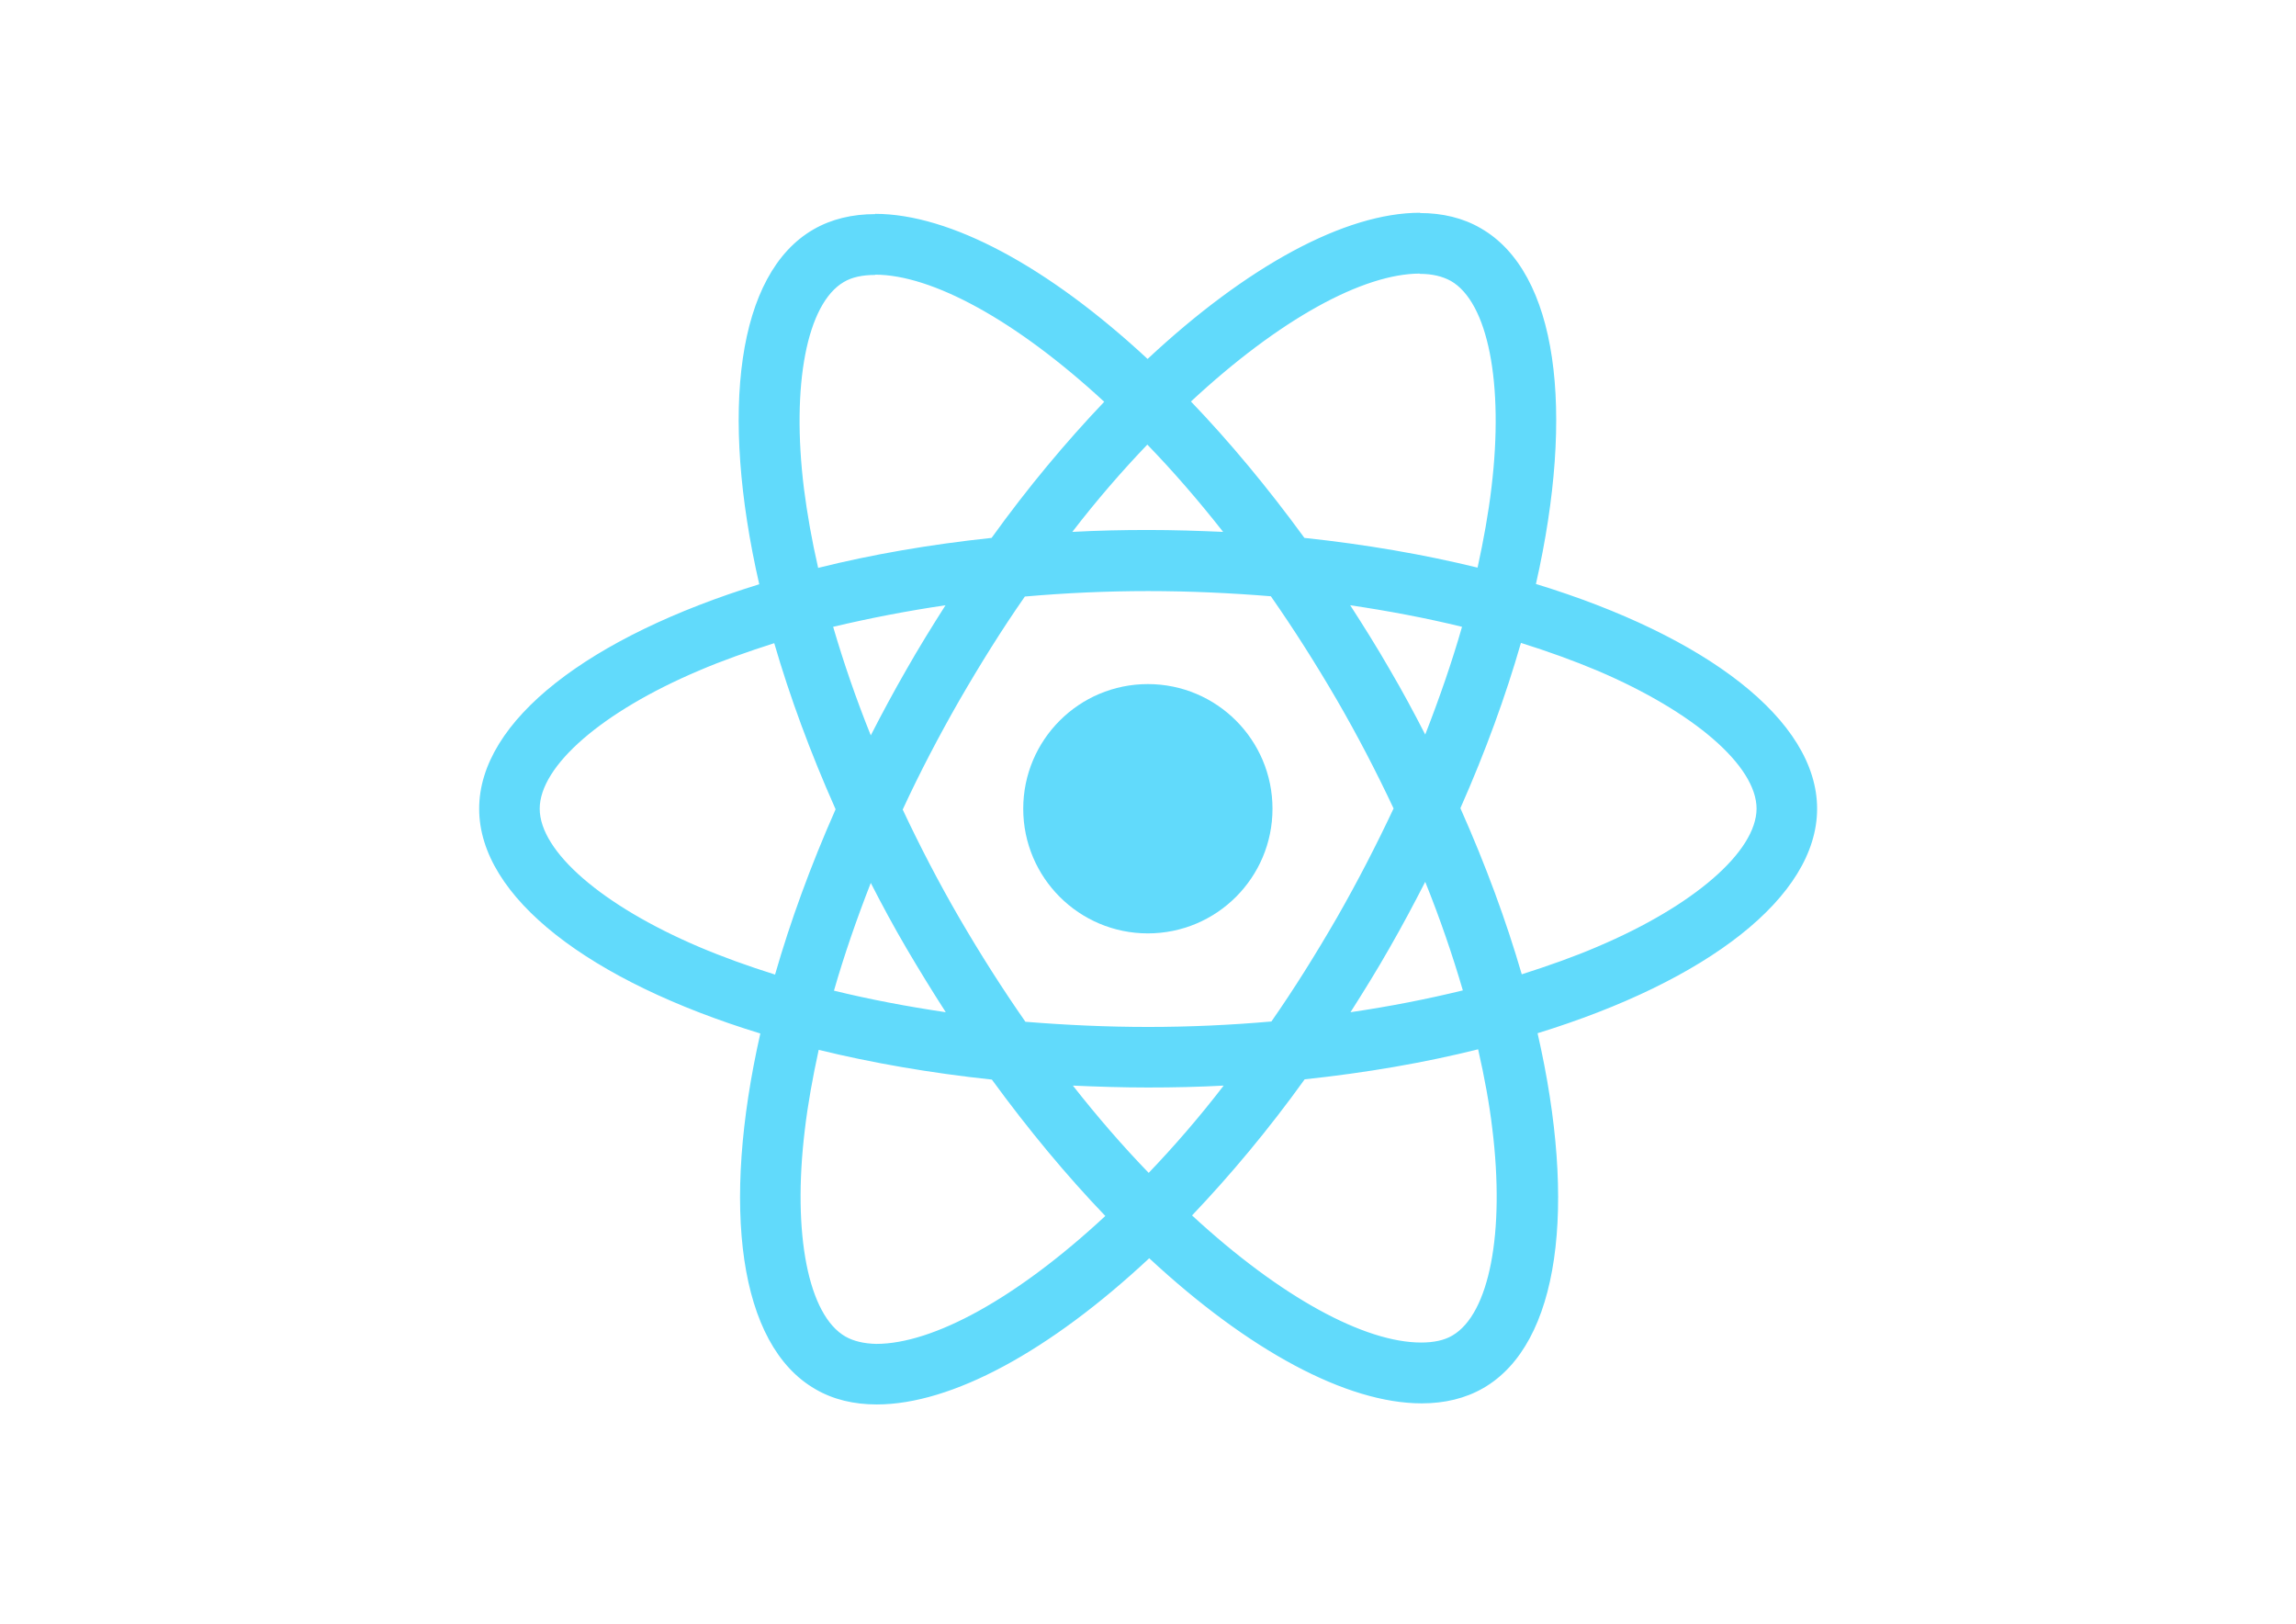
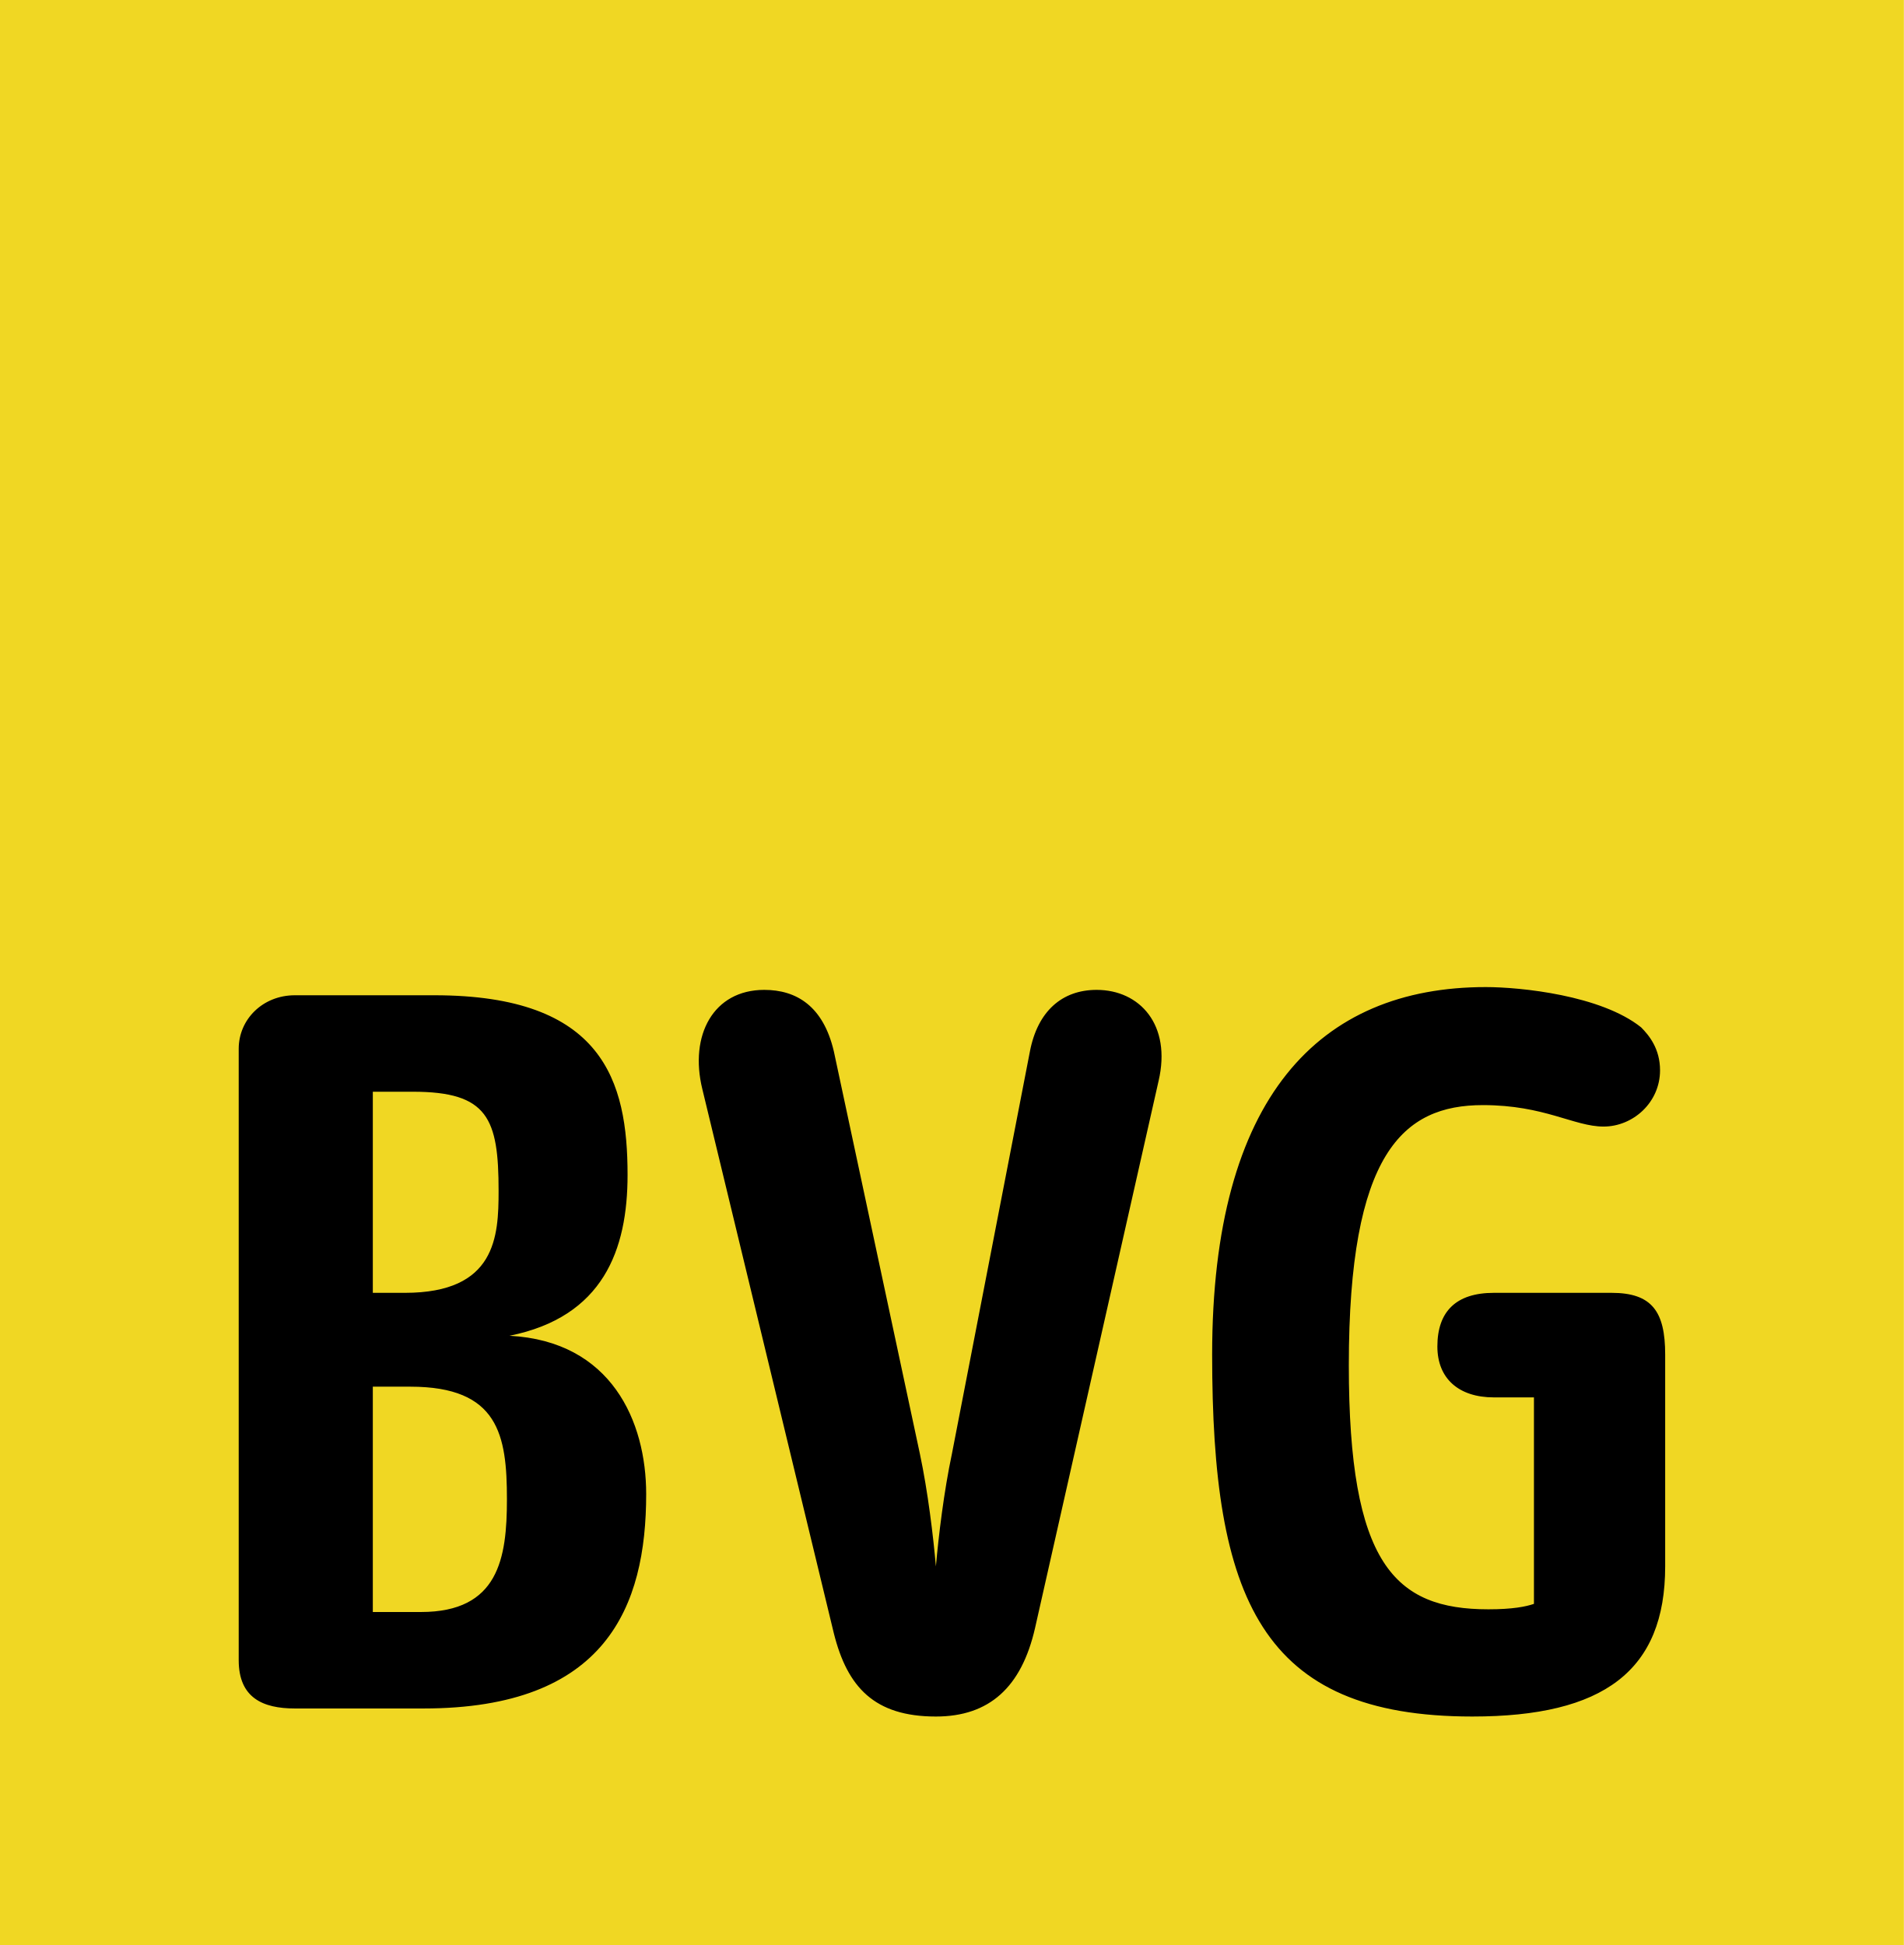
- <svg xmlns="http://www.w3.org/2000/svg" viewBox="0 0 841.9 595.3">
-   <g fill="#61DAFB">
-     <path d="M666.3 296.5c0-32.5-40.7-63.3-103.1-82.4 14.4-63.6 8-114.2-20.2-130.4-6.5-3.8-14.1-5.6-22.4-5.6v22.3c4.6 0 8.3.9 11.4 2.6 13.6 7.8 19.5 37.5 14.9 75.7-1.1 9.4-2.9 19.3-5.1 29.4-19.6-4.8-41-8.5-63.5-10.9-13.5-18.5-27.5-35.3-41.6-50 32.6-30.3 63.2-46.9 84-46.9V78c-27.5 0-63.5 19.6-99.9 53.6-36.4-33.8-72.4-53.2-99.9-53.2v22.3c20.7 0 51.4 16.5 84 46.6-14 14.7-28 31.4-41.3 49.9-22.6 2.4-44 6.1-63.6 11-2.3-10-4-19.7-5.2-29-4.7-38.2 1.1-67.9 14.6-75.8 3-1.8 6.9-2.6 11.5-2.6V78.5c-8.4 0-16 1.8-22.6 5.6-28.1 16.2-34.4 66.7-19.9 130.1-62.2 19.2-102.7 49.9-102.7 82.3 0 32.5 40.7 63.3 103.1 82.4-14.4 63.6-8 114.2 20.2 130.4 6.5 3.8 14.1 5.6 22.5 5.6 27.5 0 63.5-19.6 99.9-53.6 36.4 33.8 72.4 53.2 99.9 53.2 8.4 0 16-1.8 22.6-5.6 28.1-16.2 34.4-66.7 19.9-130.1 62-19.1 102.5-49.9 102.5-82.3zm-130.2-66.7c-3.7 12.9-8.3 26.2-13.5 39.5-4.1-8-8.4-16-13.1-24-4.6-8-9.5-15.8-14.4-23.4 14.2 2.1 27.9 4.7 41 7.9zm-45.8 106.5c-7.8 13.5-15.8 26.3-24.1 38.2-14.9 1.3-30 2-45.2 2-15.1 0-30.2-.7-45-1.9-8.3-11.9-16.4-24.6-24.2-38-7.6-13.1-14.5-26.4-20.8-39.8 6.2-13.4 13.2-26.8 20.7-39.9 7.8-13.5 15.8-26.3 24.1-38.2 14.9-1.3 30-2 45.2-2 15.1 0 30.2.7 45 1.9 8.3 11.9 16.4 24.6 24.2 38 7.6 13.1 14.5 26.4 20.8 39.8-6.3 13.4-13.2 26.8-20.7 39.9zm32.3-13c5.4 13.4 10 26.8 13.8 39.8-13.1 3.2-26.9 5.9-41.2 8 4.9-7.7 9.8-15.6 14.4-23.7 4.6-8 8.9-16.1 13-24.1zM421.2 430c-9.3-9.6-18.6-20.3-27.8-32 9 .4 18.2.7 27.5.7 9.4 0 18.7-.2 27.8-.7-9 11.7-18.3 22.4-27.5 32zm-74.4-58.9c-14.2-2.1-27.9-4.7-41-7.9 3.7-12.9 8.3-26.2 13.5-39.5 4.1 8 8.4 16 13.1 24 4.7 8 9.5 15.8 14.4 23.4zM420.7 163c9.3 9.6 18.6 20.3 27.8 32-9-.4-18.2-.7-27.5-.7-9.4 0-18.7.2-27.8.7 9-11.7 18.3-22.4 27.5-32zm-74 58.9c-4.9 7.7-9.8 15.6-14.4 23.7-4.6 8-8.9 16-13 24-5.4-13.4-10-26.8-13.8-39.8 13.1-3.1 26.9-5.8 41.2-7.9zm-90.5 125.2c-35.4-15.1-58.3-34.9-58.3-50.6 0-15.7 22.9-35.6 58.3-50.6 8.6-3.7 18-7 27.7-10.1 5.7 19.6 13.2 40 22.5 60.9-9.2 20.8-16.6 41.1-22.2 60.6-9.9-3.1-19.3-6.5-28-10.2zM310 490c-13.6-7.8-19.5-37.5-14.9-75.7 1.1-9.4 2.9-19.3 5.1-29.4 19.6 4.8 41 8.5 63.5 10.9 13.5 18.5 27.5 35.3 41.6 50-32.6 30.3-63.2 46.9-84 46.9-4.5-.1-8.3-1-11.3-2.7zm237.2-76.2c4.7 38.2-1.1 67.9-14.6 75.8-3 1.8-6.9 2.6-11.5 2.6-20.7 0-51.4-16.5-84-46.6 14-14.7 28-31.4 41.3-49.9 22.6-2.4 44-6.1 63.6-11 2.3 10.1 4.1 19.8 5.2 29.1zm38.5-66.7c-8.6 3.7-18 7-27.7 10.1-5.7-19.6-13.2-40-22.5-60.9 9.2-20.8 16.6-41.1 22.2-60.6 9.9 3.1 19.3 6.5 28.1 10.2 35.4 15.1 58.3 34.9 58.3 50.6-.1 15.7-23 35.6-58.4 50.6zM320.8 78.4z" />
-     <circle cx="420.9" cy="296.5" r="45.7" />
-     <path d="M520.5 78.1z" />
-   </g>
+ <svg xmlns="http://www.w3.org/2000/svg" version="1.0" width="708.661" height="724.055" id="svg2553">
+   <defs id="defs2555" />
+   <rect width="708.661" height="724.055" x="0" y="9.8662109e-05" id="back" style="fill:#f0d723" />
+   <path d="m 188.69,558.14 c 0,21.974 -3.105,41.954 -32.006,41.954 l -17.914,0 0,-83.883 13.973,0 c 32.841,0 35.947,17.985 35.947,41.93 z m -3.105,-114.802 c 0,16.97 -0.955,37.941 -34.872,37.941 l -11.942,0 0,-74.867 14.928,0 c 27.945,0 31.886,9.972 31.886,36.926 z m 54.935,112.832 c 0,-26.966 -12.898,-56.905 -50.875,-58.912 34.872,-7.01 43.948,-31.958 43.948,-59.903 0,-34.931 -9.076,-66.853 -71.893,-66.853 l -51.949,0 c -11.942,0 -20.899,8.969 -20.899,19.92 l 0,227.61 c 0,13.996 8.957,17.973 20.899,17.973 l 47.889,0 c 67.952,0 82.88,-37.905 82.88,-79.835 z M 431.24,402.423 c 4.896,-20.959 -7.046,-33.928 -23.049,-33.928 -12.898,0 -21.974,7.978 -24.84,22.929 l -29.02,149.734 c -2.986,14.008 -5.016,30.943 -5.971,41.954 -0.955,-11.011 -2.986,-27.945 -5.971,-41.954 L 310.383,391.424 c -3.941,-16.934 -13.973,-22.929 -25.915,-22.929 -18.988,0 -27.945,16.946 -23.049,36.926 l 48.964,202.65 c 5.016,19.968 15.047,30.931 37.977,30.931 19.944,0 31.886,-10.963 36.902,-32.937 l 45.978,-203.642 z m 188.57,180.688 0,-78.868 c 0,-15.979 -4.896,-22.965 -19.944,-22.965 l -43.829,0 c -14.092,0 -21.019,6.986 -21.019,19.968 0,11.978 8.001,18.953 21.019,18.953 l 14.928,0 0,76.861 c -2.986,1.039 -8.001,2.03 -16.958,2.03 -34.991,0 -51.949,-16.982 -51.949,-90.858 0,-78.856 20.063,-96.841 49.919,-96.841 22.929,0 33.916,7.989 44.903,7.989 10.987,0 21.019,-8.981 21.019,-20.935 0,-8.025 -4.06,-13.005 -7.046,-16.003 -14.928,-11.942 -44.903,-14.988 -57.801,-14.988 -61.981,0 -101.869,40.951 -101.869,136.788 0,90.822 18.033,134.758 96.853,134.758 48.844,0 71.774,-16.982 71.774,-55.89" id="BVG" />
</svg>
